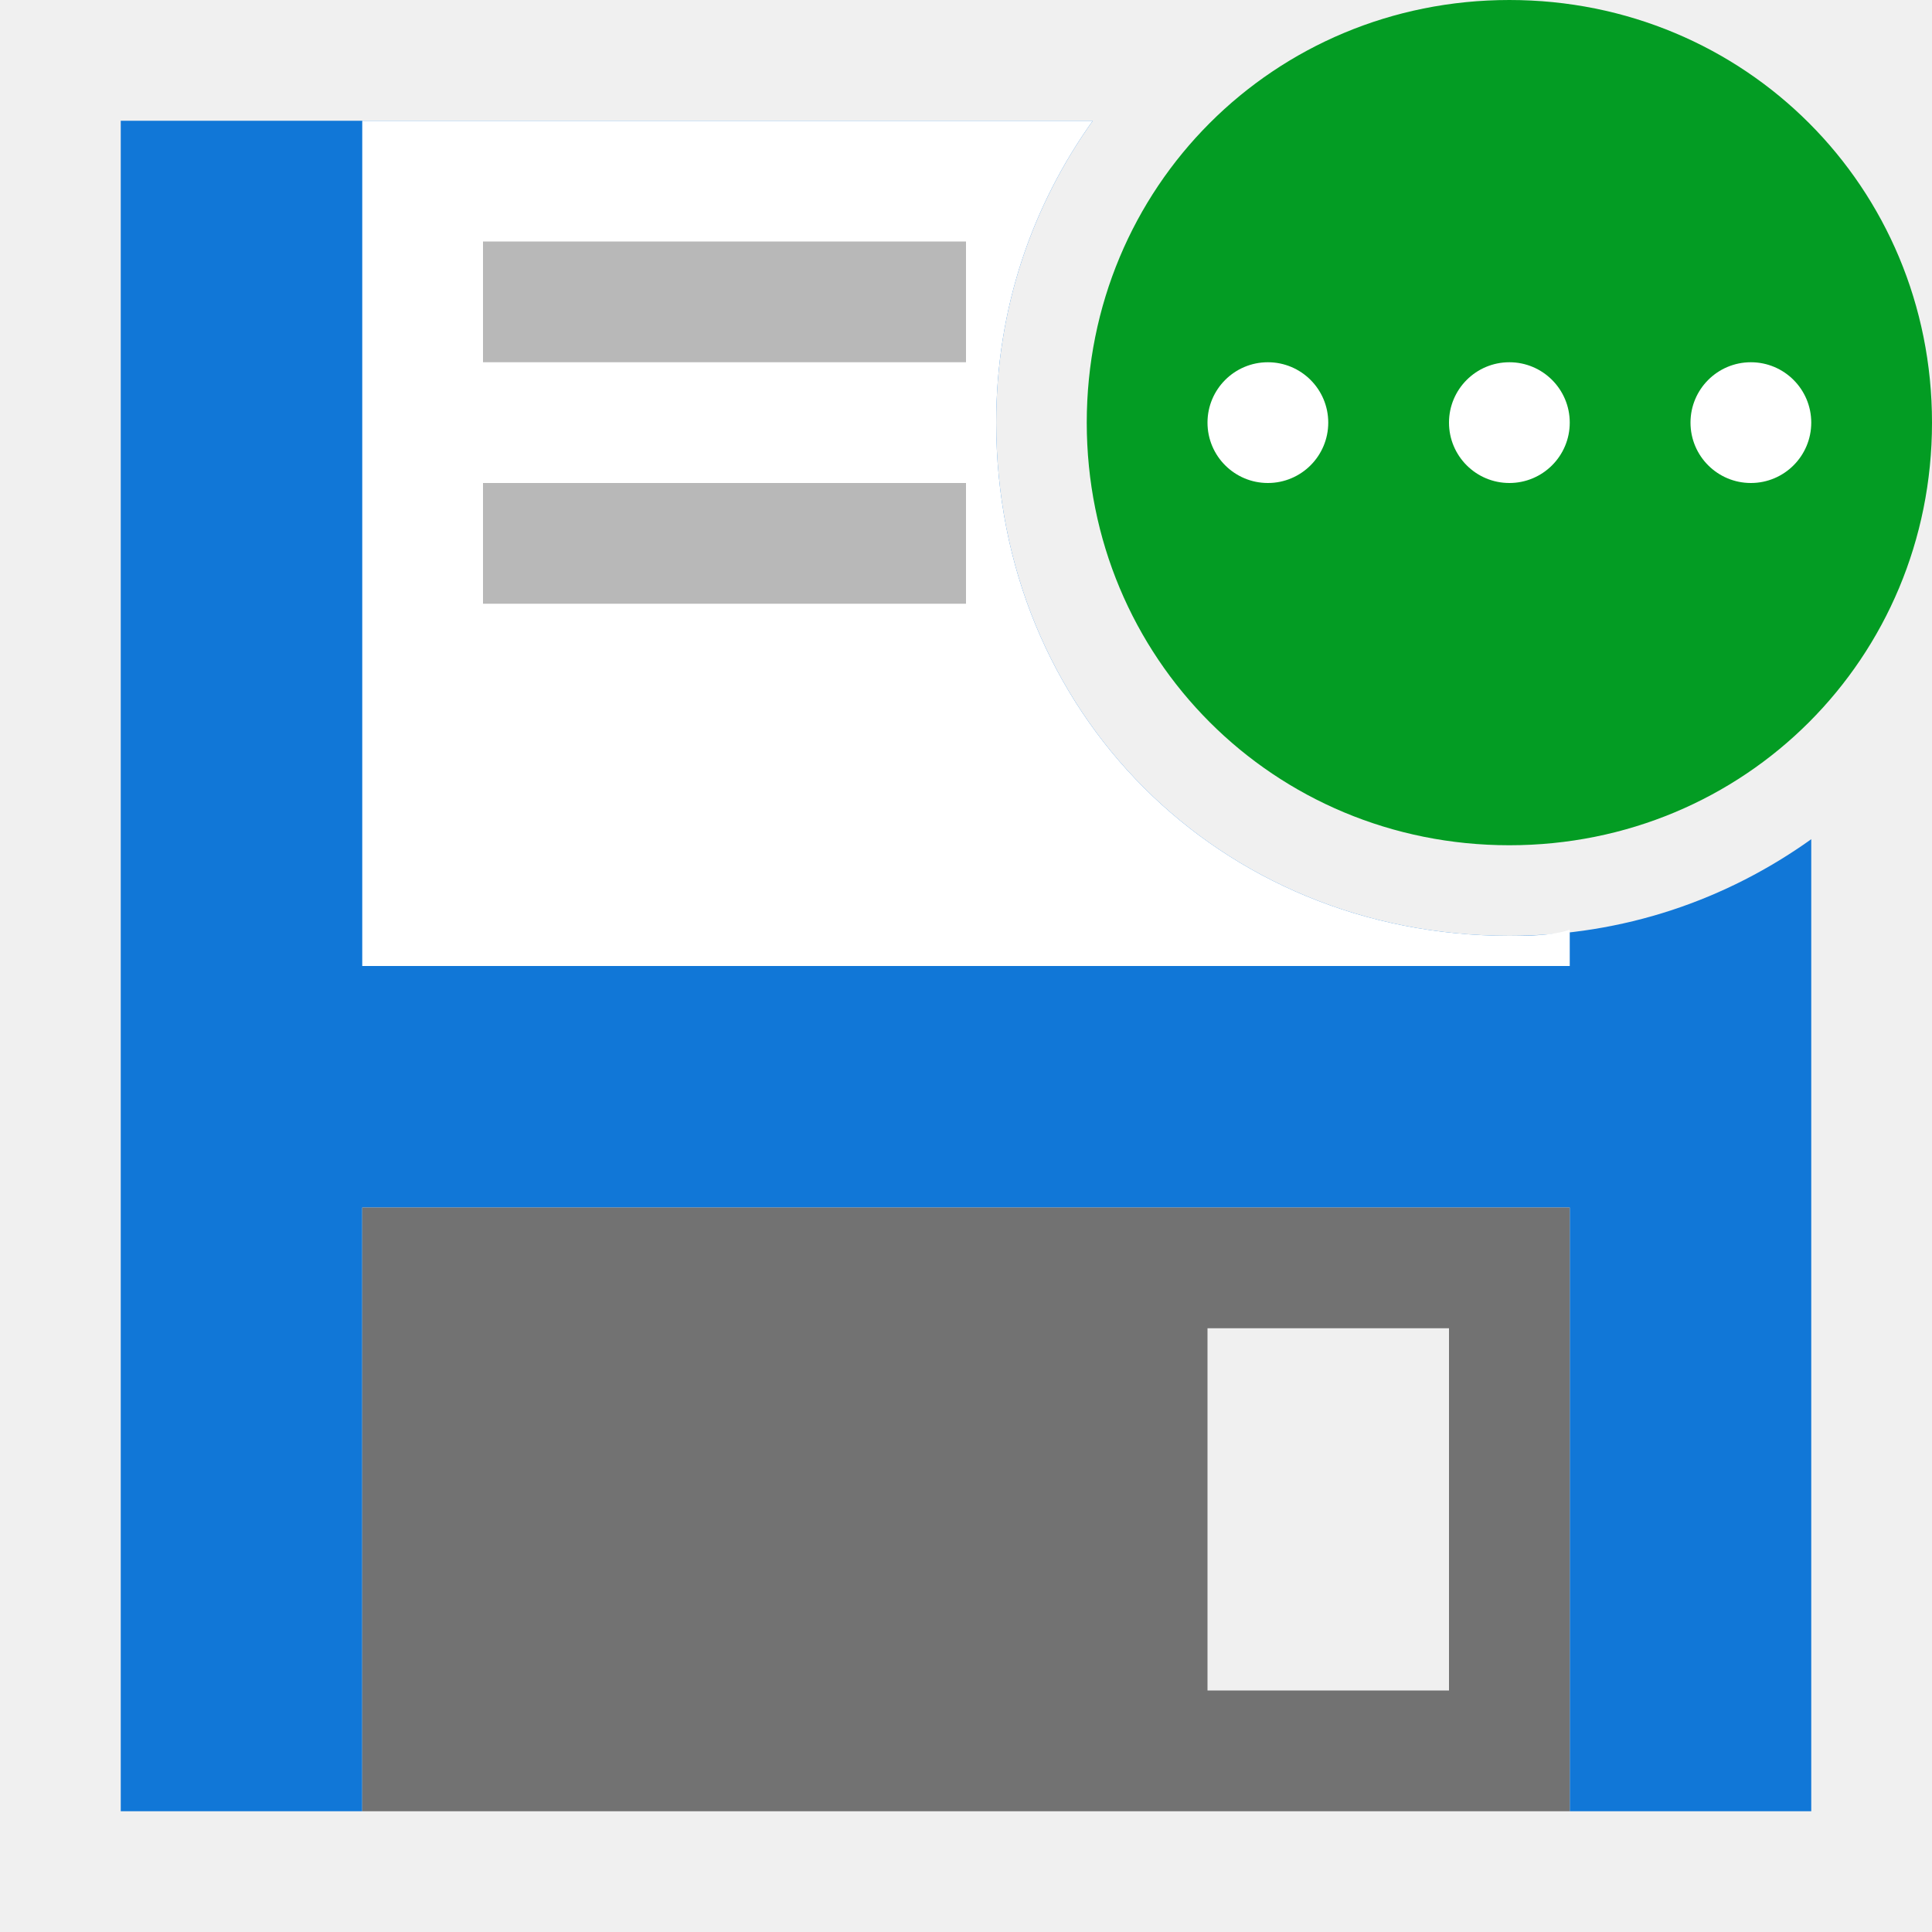
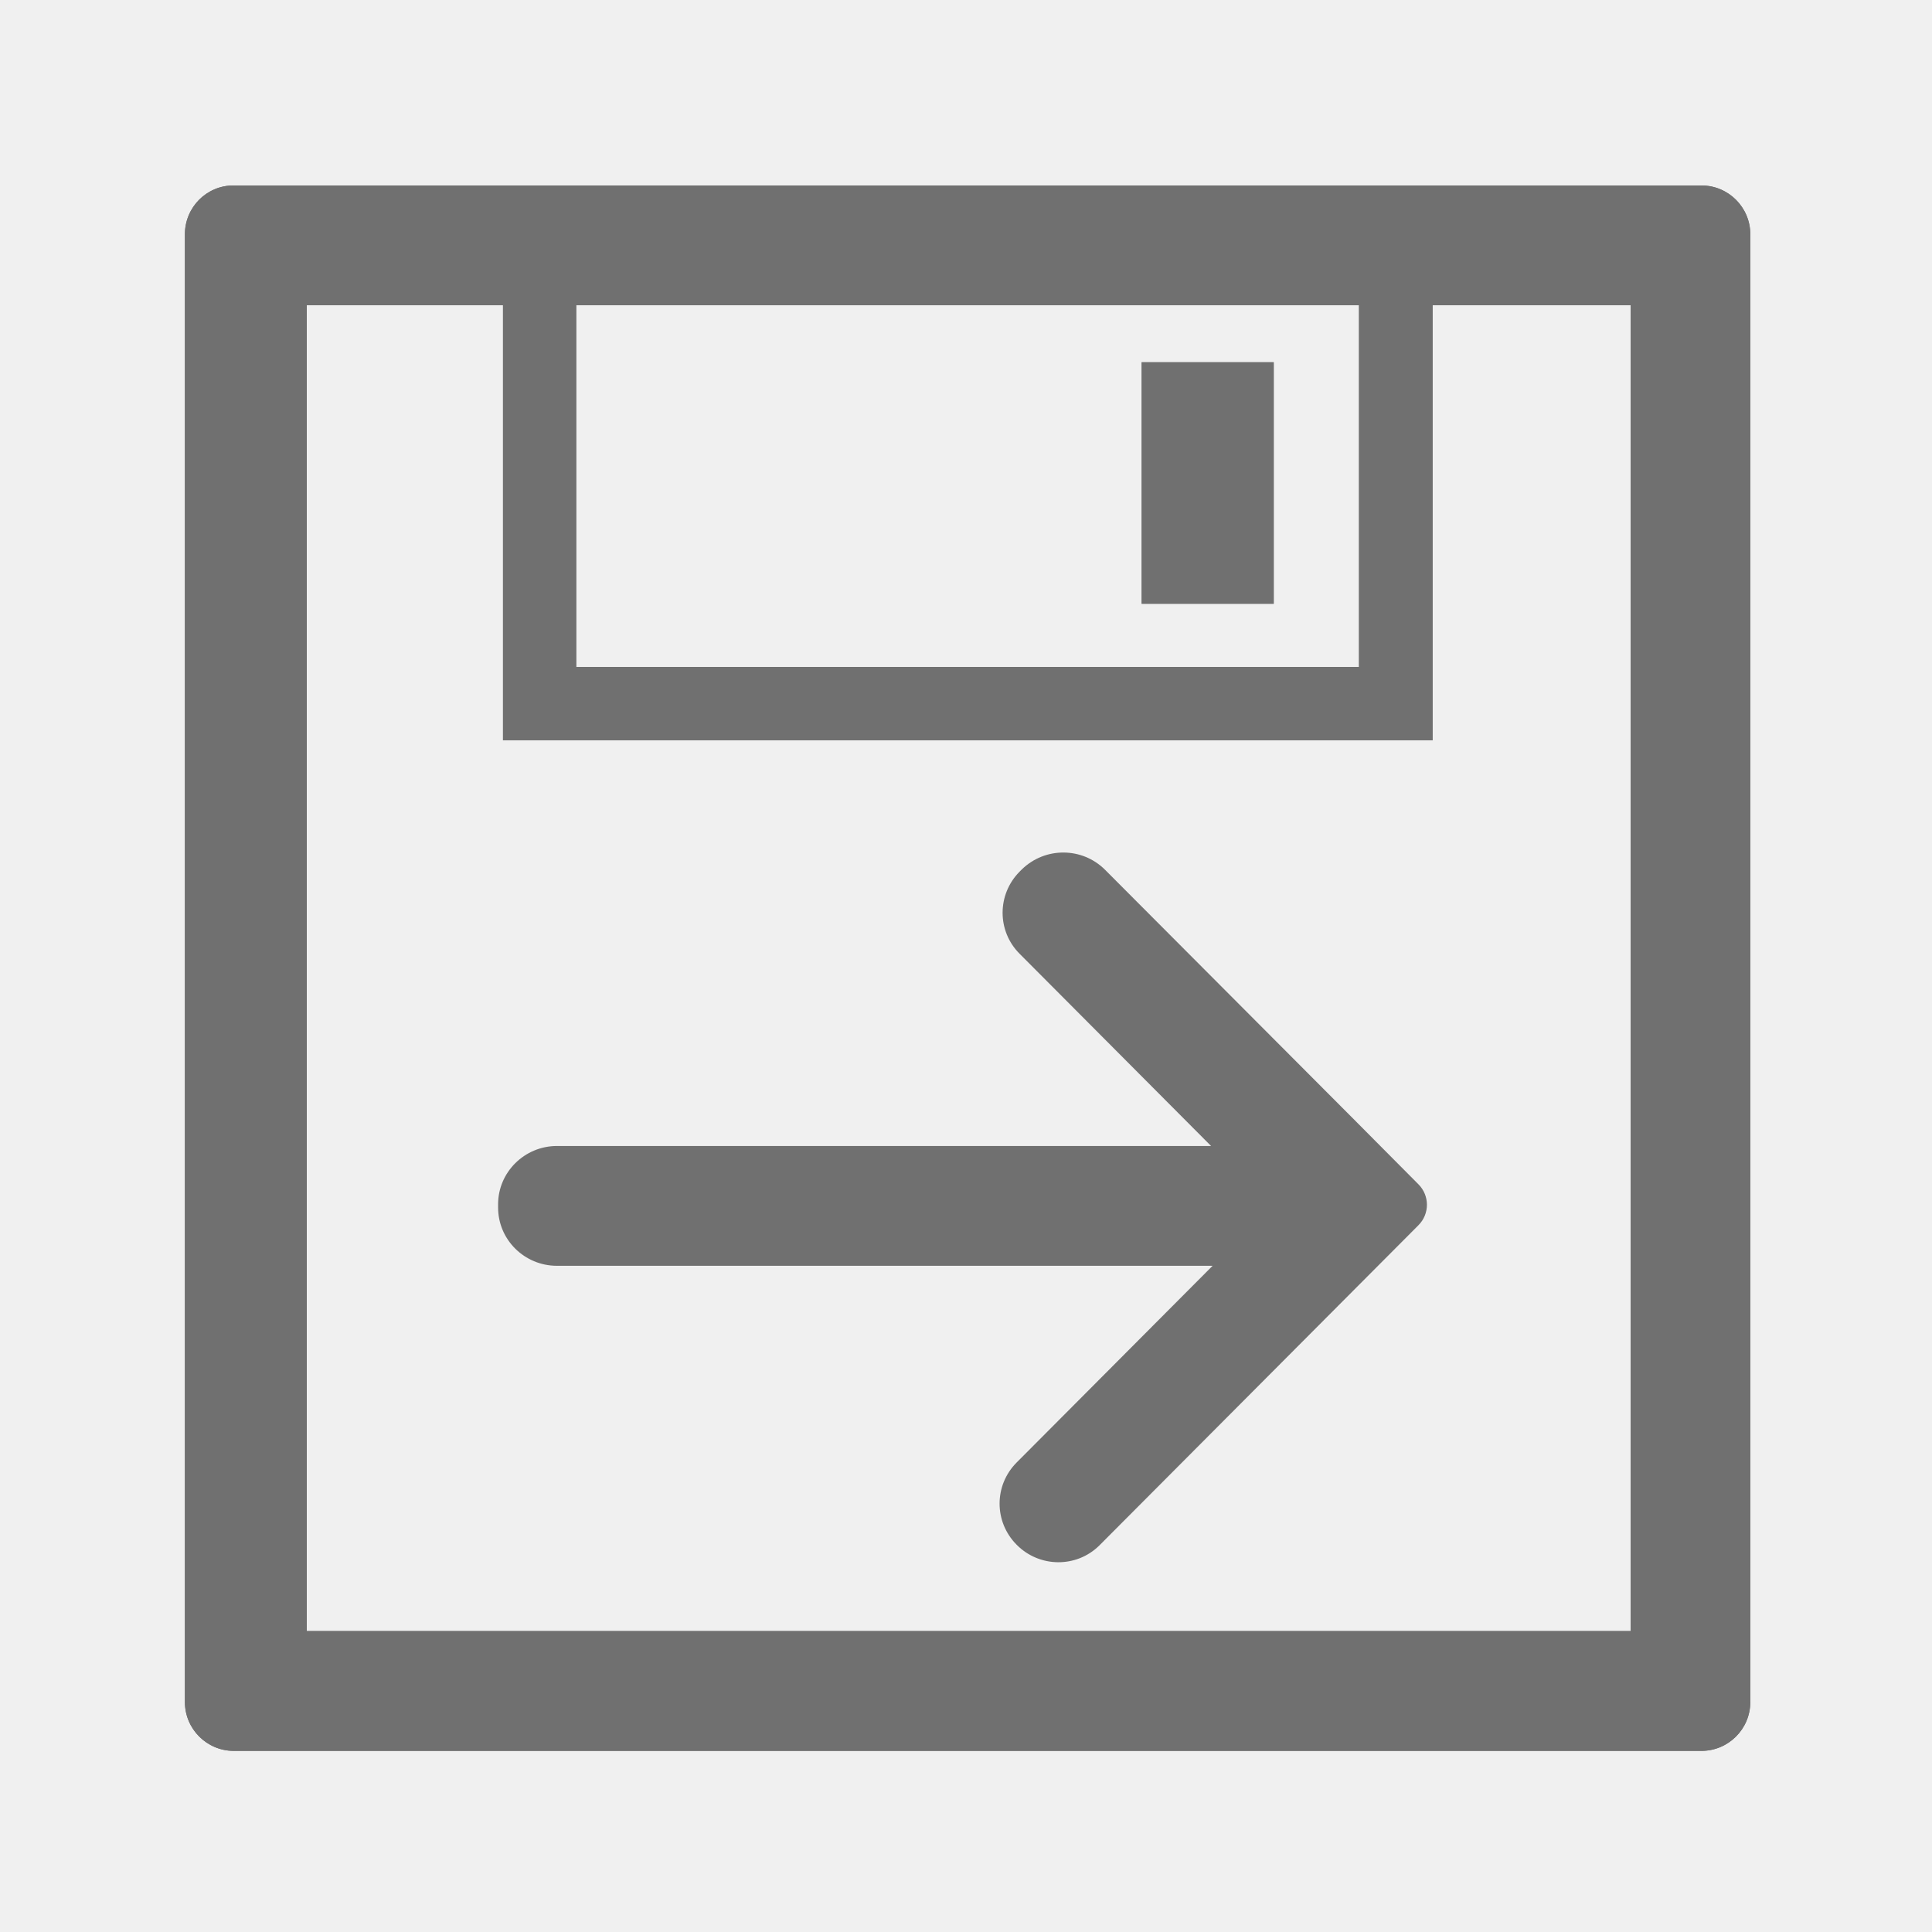
- <svg xmlns="http://www.w3.org/2000/svg" t="1620956611520" class="icon" viewBox="0 0 1024 1024" version="1.1" p-id="79213" width="200" height="200">
+ <svg xmlns="http://www.w3.org/2000/svg" t="1637407230158" class="icon" viewBox="0 0 1024 1024" version="1.1" p-id="6792" width="255" height="255">
  <defs>
    <style type="text/css" />
  </defs>
-   <path d="M800 496c-153.6 0-272-118.4-272-272 0-60.8 19.2-115.2 51.2-160H64v896h128V640h640v320h128V444.8c-44.8 32-99.2 51.2-160 51.2z" fill="#1177D7" p-id="79214" />
-   <path d="M800 496c-153.6 0-272-118.4-272-272 0-60.8 19.2-115.2 51.2-160H192v448h640v-19.2c-9.6 3.2-22.4 3.2-32 3.2z" fill="#FFFFFF" p-id="79215" />
-   <path d="M192 640v320h640V640H192z m576 256h-128v-192h128v192z" fill="#727272" p-id="79216" />
-   <path d="M256 128h256v64H256zM256 256h256v64H256z" fill="#727272" opacity=".5" p-id="79217" />
-   <path d="M800 0c124.8 0 224 99.2 224 224s-99.2 224-224 224-224-99.2-224-224 99.2-224 224-224z" fill="#039C23" p-id="79218" />
-   <path d="M672 224m-32 0a32 32 0 1 0 64 0 32 32 0 1 0-64 0Z" fill="#FFFFFF" p-id="79219" />
-   <path d="M800 224m-32 0a32 32 0 1 0 64 0 32 32 0 1 0-64 0Z" fill="#FFFFFF" p-id="79220" />
-   <path d="M928 224m-32 0a32 32 0 1 0 64 0 32 32 0 1 0-64 0Z" fill="#FFFFFF" p-id="79221" />
+   <path d="M98 124.2v777.9c0 14.3 11.6 25.9 25.9 25.9h777.9c14.3 0 25.9-11.6 25.9-25.9V124.2c0-14.3-11.6-25.9-25.9-25.9H123.9c-14.3-0.1-25.9 11.5-25.9 25.9z m207.4 37.6h414.9v191.7H305.4V161.8z m558.8 702.7H162.6V161.8h104v230.6h492.7V161.8h105v702.7z" p-id="6793" fill="#707070" />
+   <path d="M605.1 192h70v128h-70z" p-id="6794" fill="#707070" />
+   <path d="M98 124.2v777.9c0 14.3 11.6 25.9 25.9 25.9h777.9c14.3 0 25.9-11.6 25.9-25.9V124.2c0-14.3-11.6-25.9-25.9-25.9H123.9c-14.3-0.1-25.9 11.5-25.9 25.9z m207.4 37.6h414.9v191.7H305.4V161.8z m558.8 702.7H162.6V161.8h104v230.6h492.7V161.8h105v702.7z" p-id="6795" fill="#707070" />
+   <path d="M605.1 192h70v128h-70zM641.9 607.4H295.2c-17.2 0-31.2 13.9-31.2 30.9v1.7c0 17.1 14 30.9 31.2 30.9h347.5L538.8 775.2c-12 12.1-12 31.4 0 43.5l0.2 0.2c12 12 31.5 12.2 43.6 0.3l0.3-0.3 168.9-169.5c6-6 6-15.7 0-21.7l-33-33.2L585.7 461c-12.1-12.1-31.8-12.2-44.1-0.2l-0.2 0.2-1 1c-12 12.1-12 31.5 0 43.5l101.5 101.9z" p-id="6796" fill="#707070" />
</svg>
